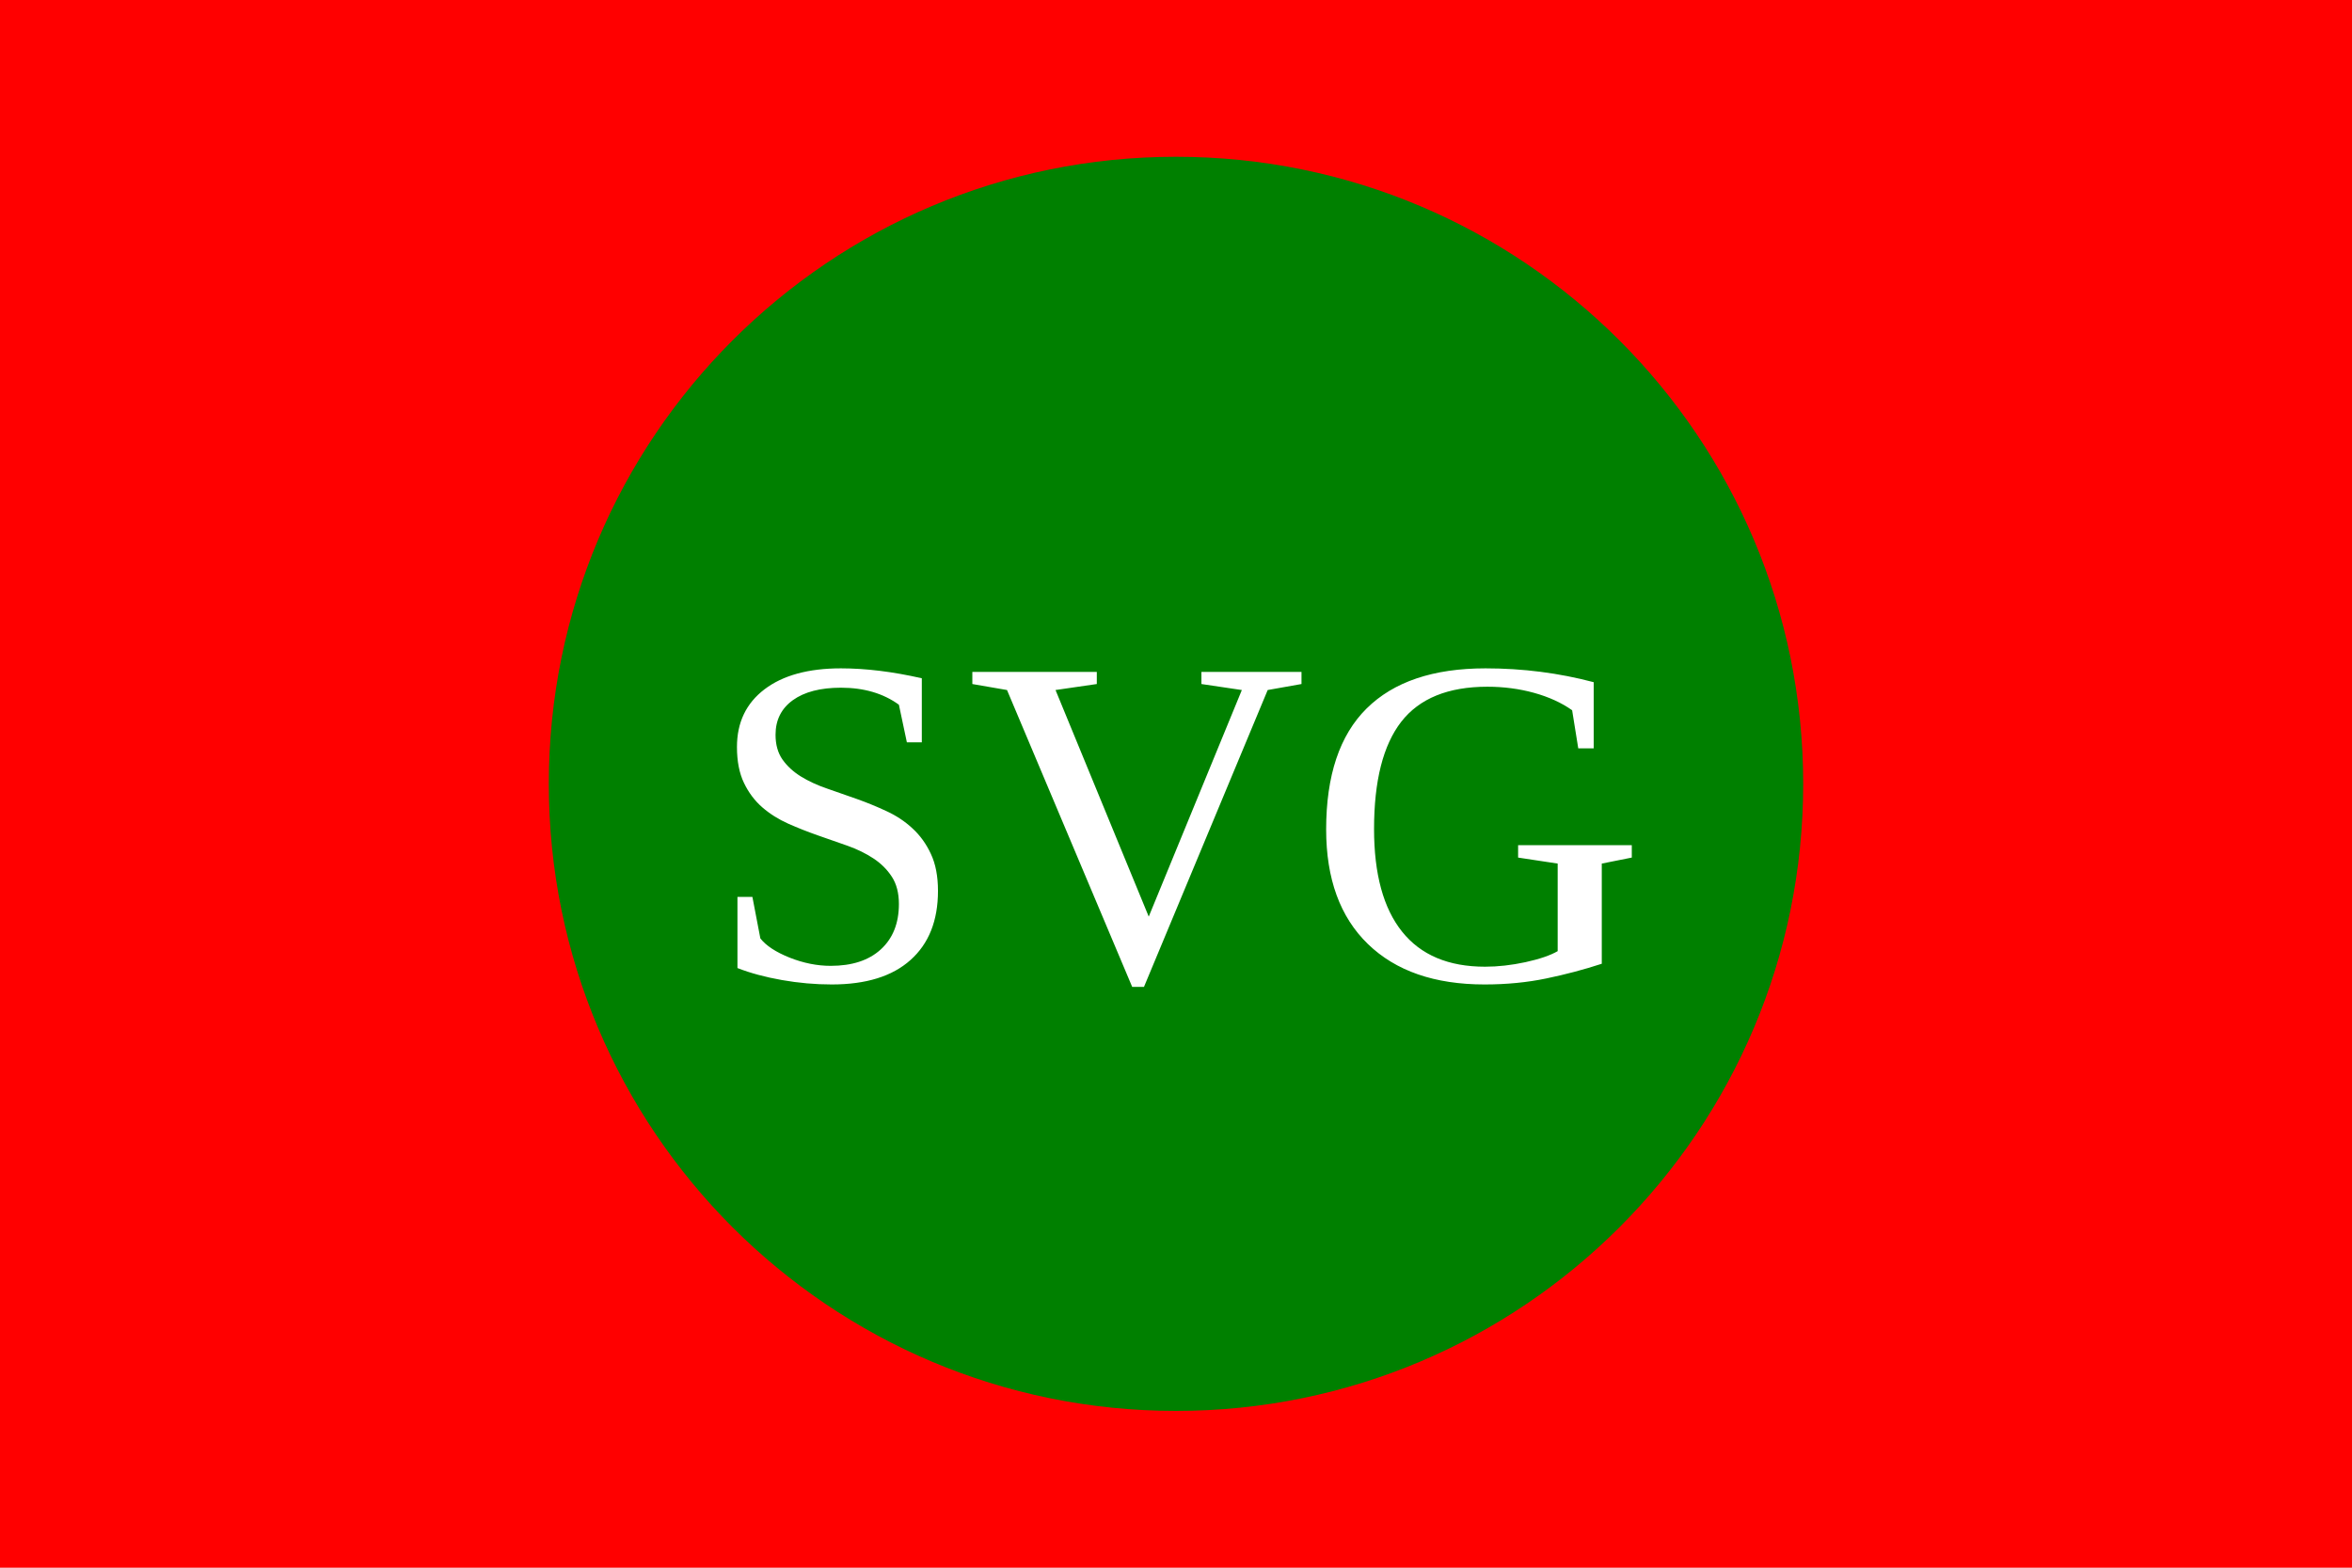
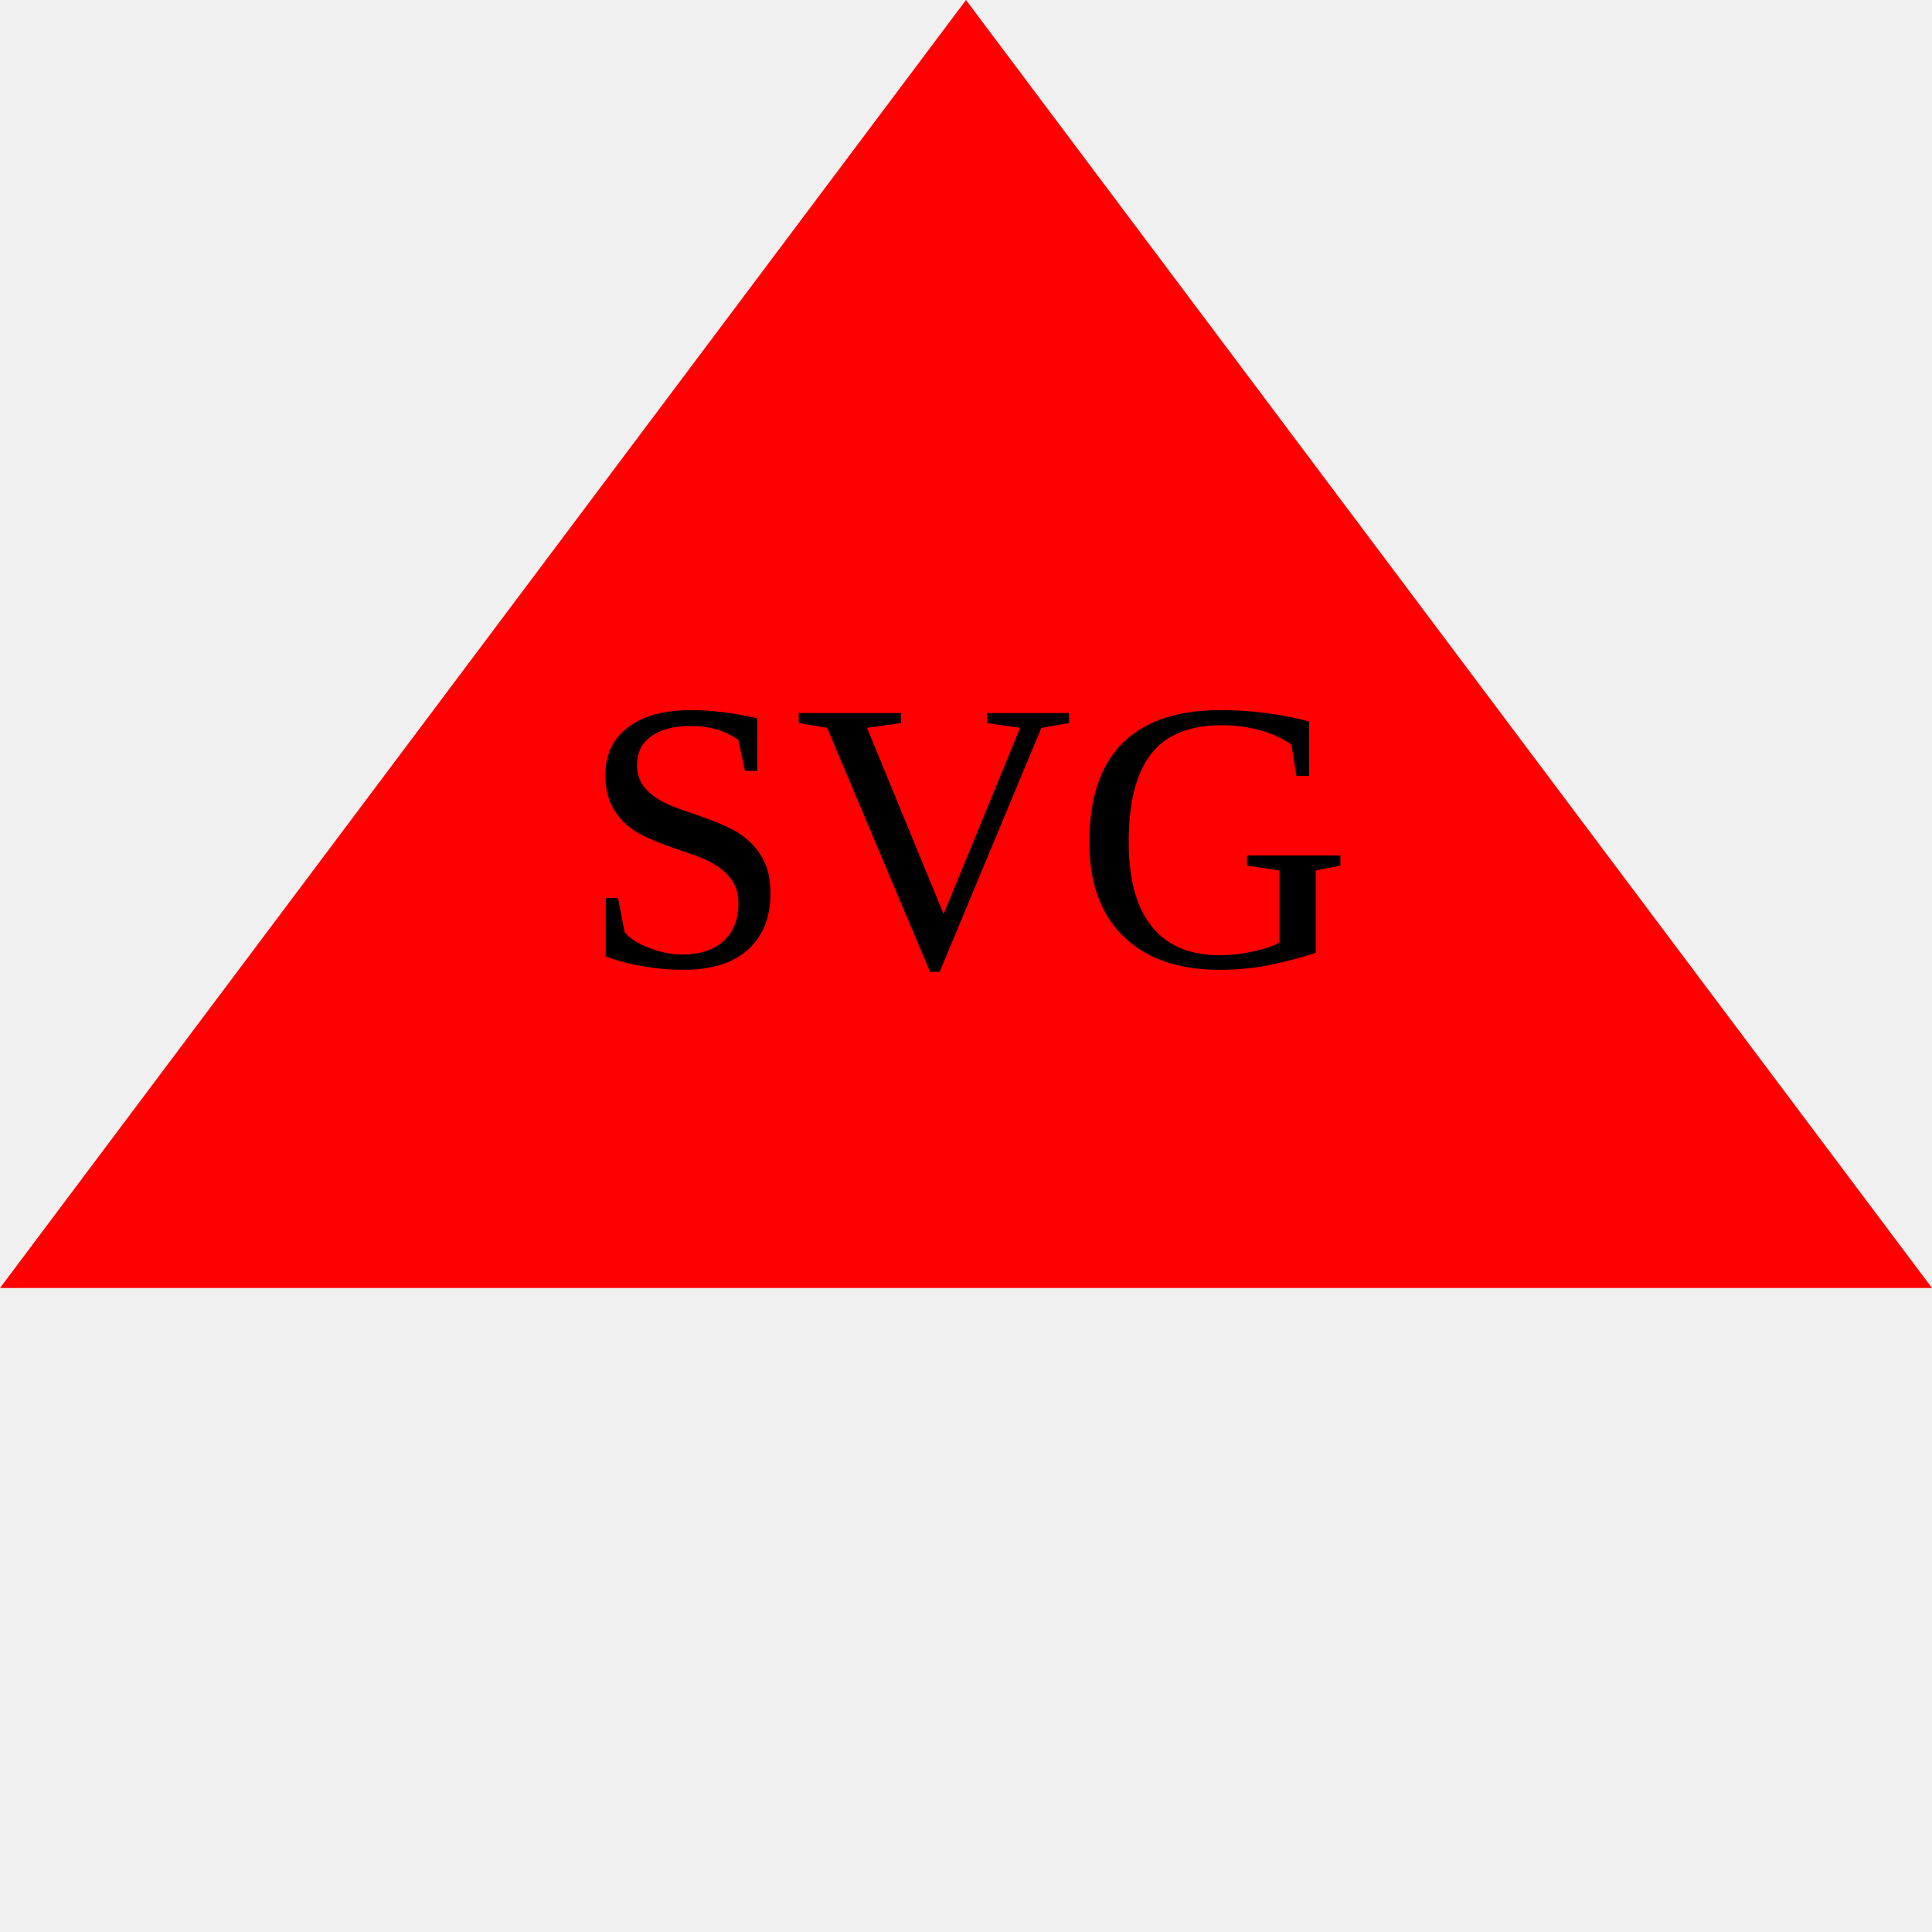
- <svg xmlns="http://www.w3.org/2000/svg" version="1.1" width="300" height="200">
-   <rect width="100%" height="100%" fill="red" />
-   <circle cx="150" cy="100" r="80" fill="green" />
-   <text x="150" y="125" font-size="60" text-anchor="middle" fill="white">SVG</text>
+ <svg xmlns="http://www.w3.org/2000/svg" version="1.1" width="300" height="300">
+   <polygon points="0 200, 150 0, 300 200" fill="red" />
+   <text x="150" y="150" font-size="60" text-anchor="middle" fill="black">SVG</text>
</svg>
